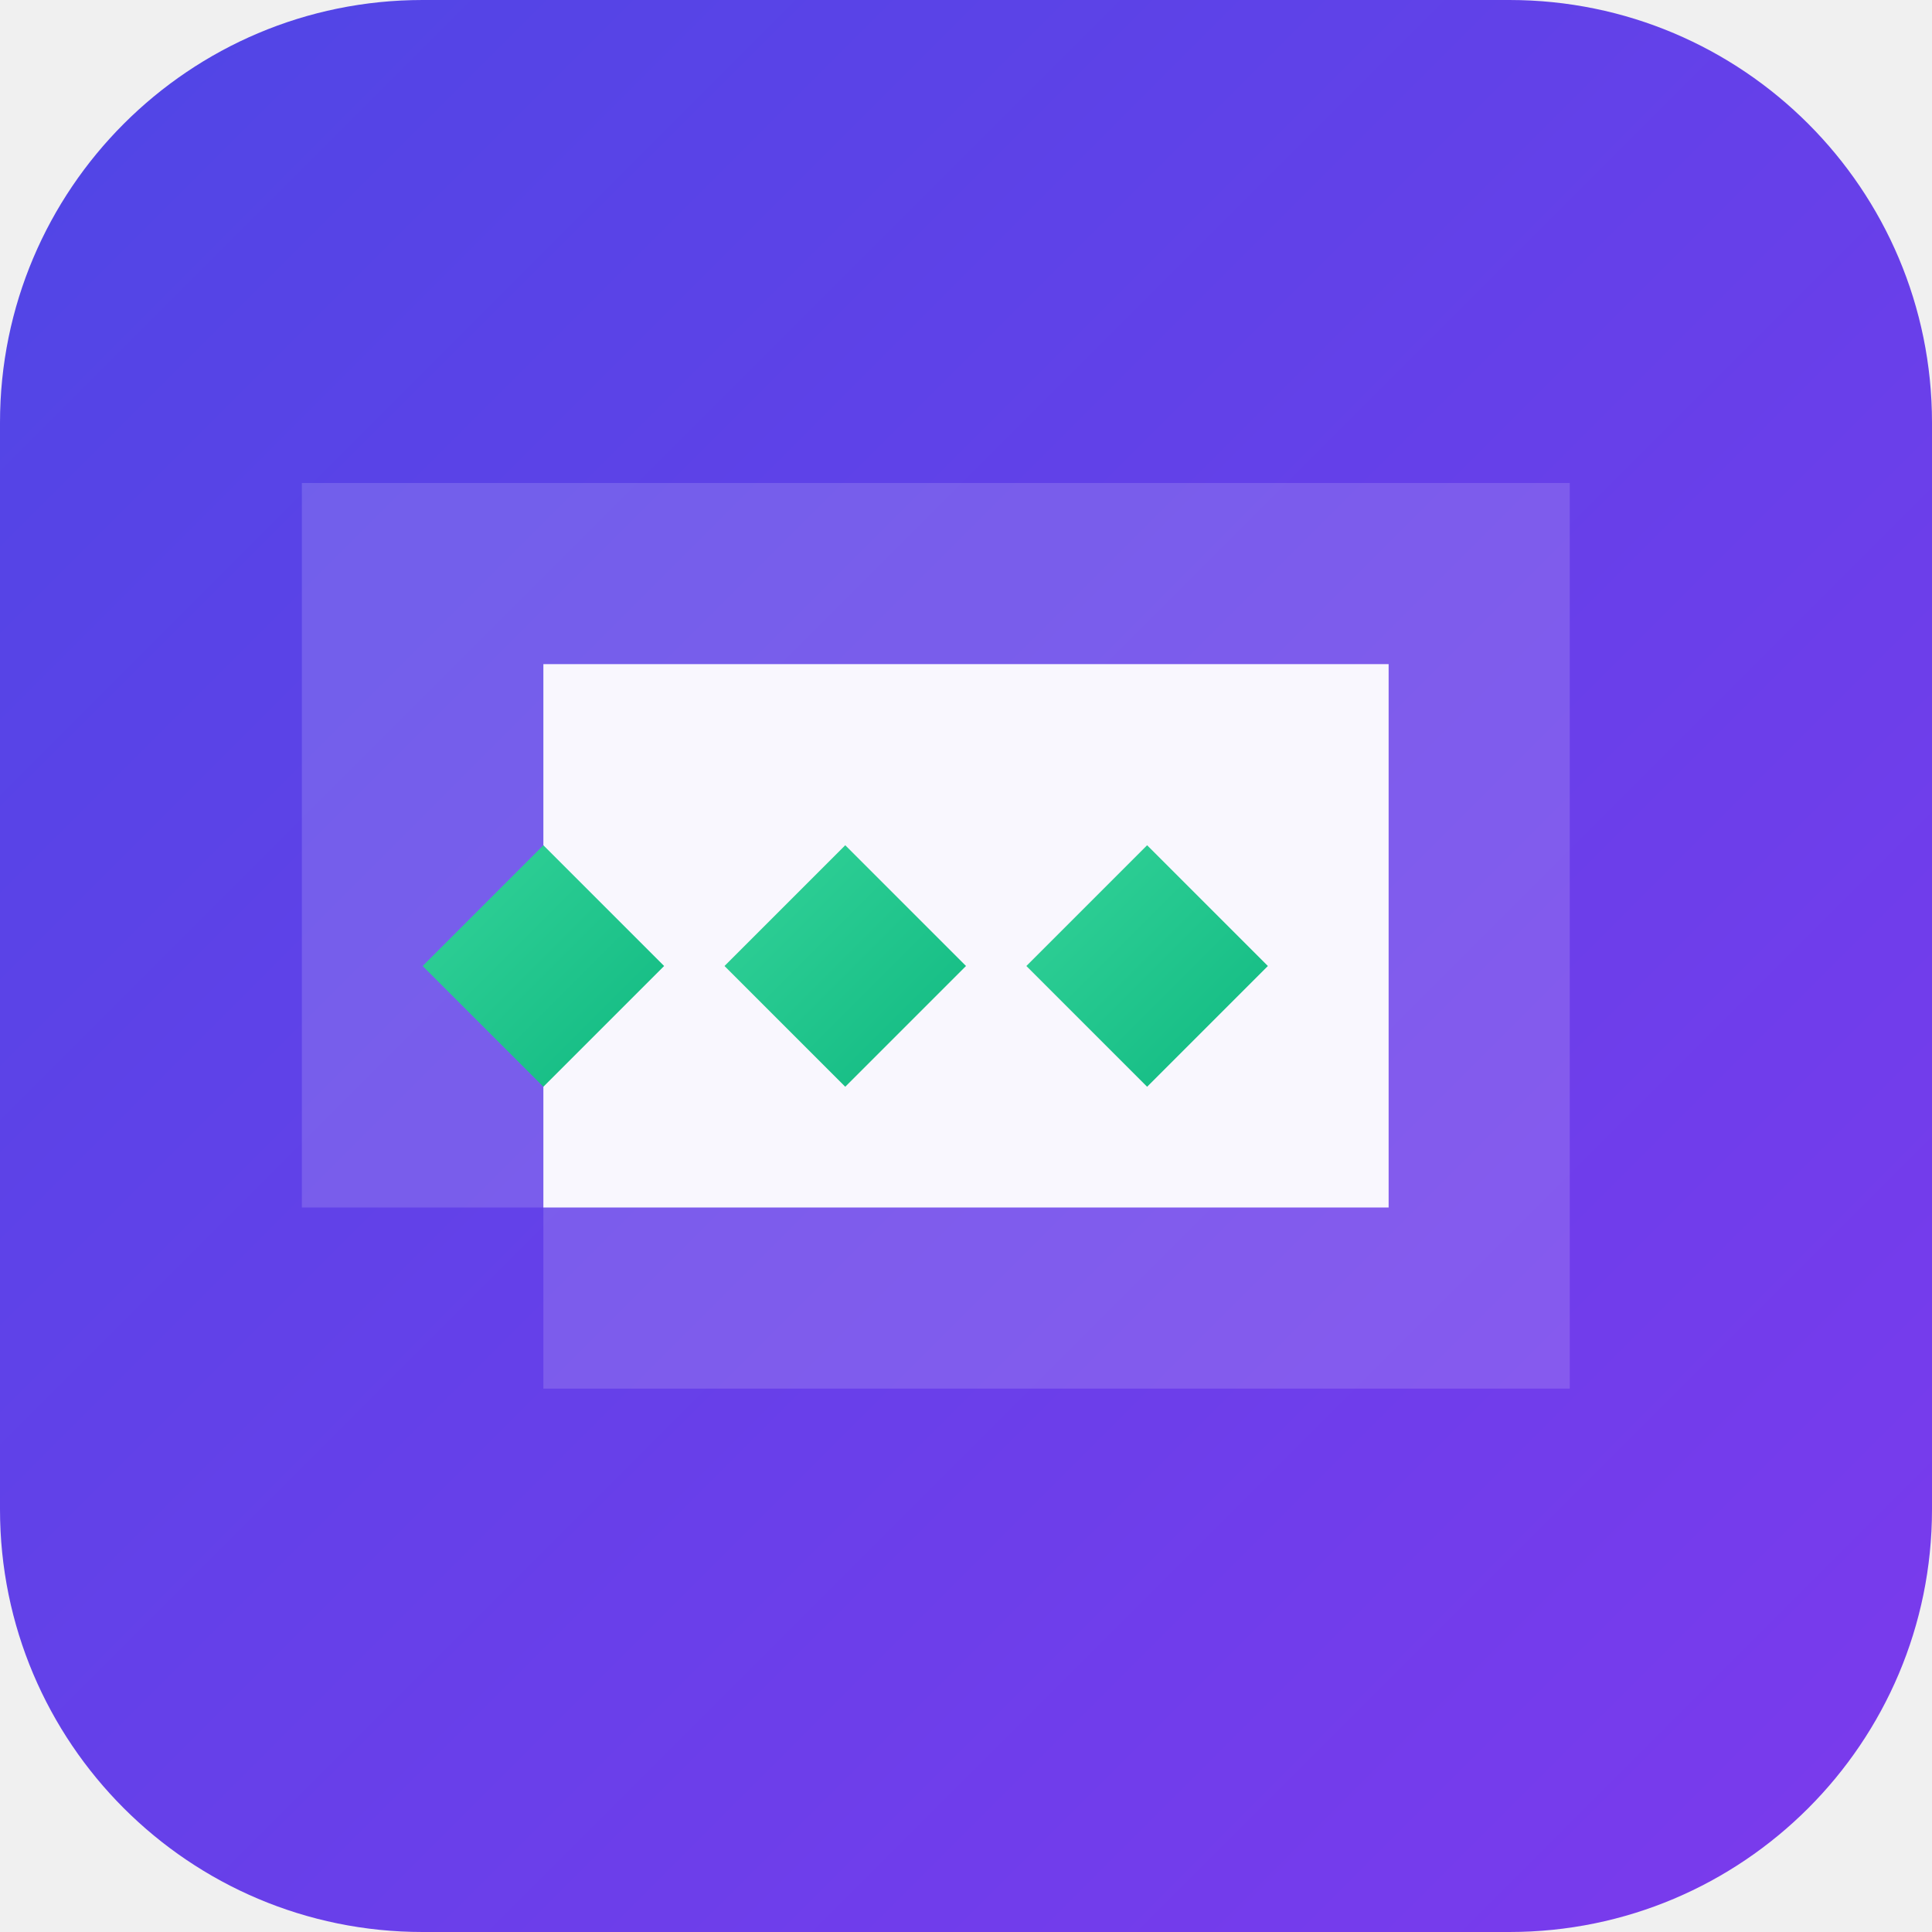
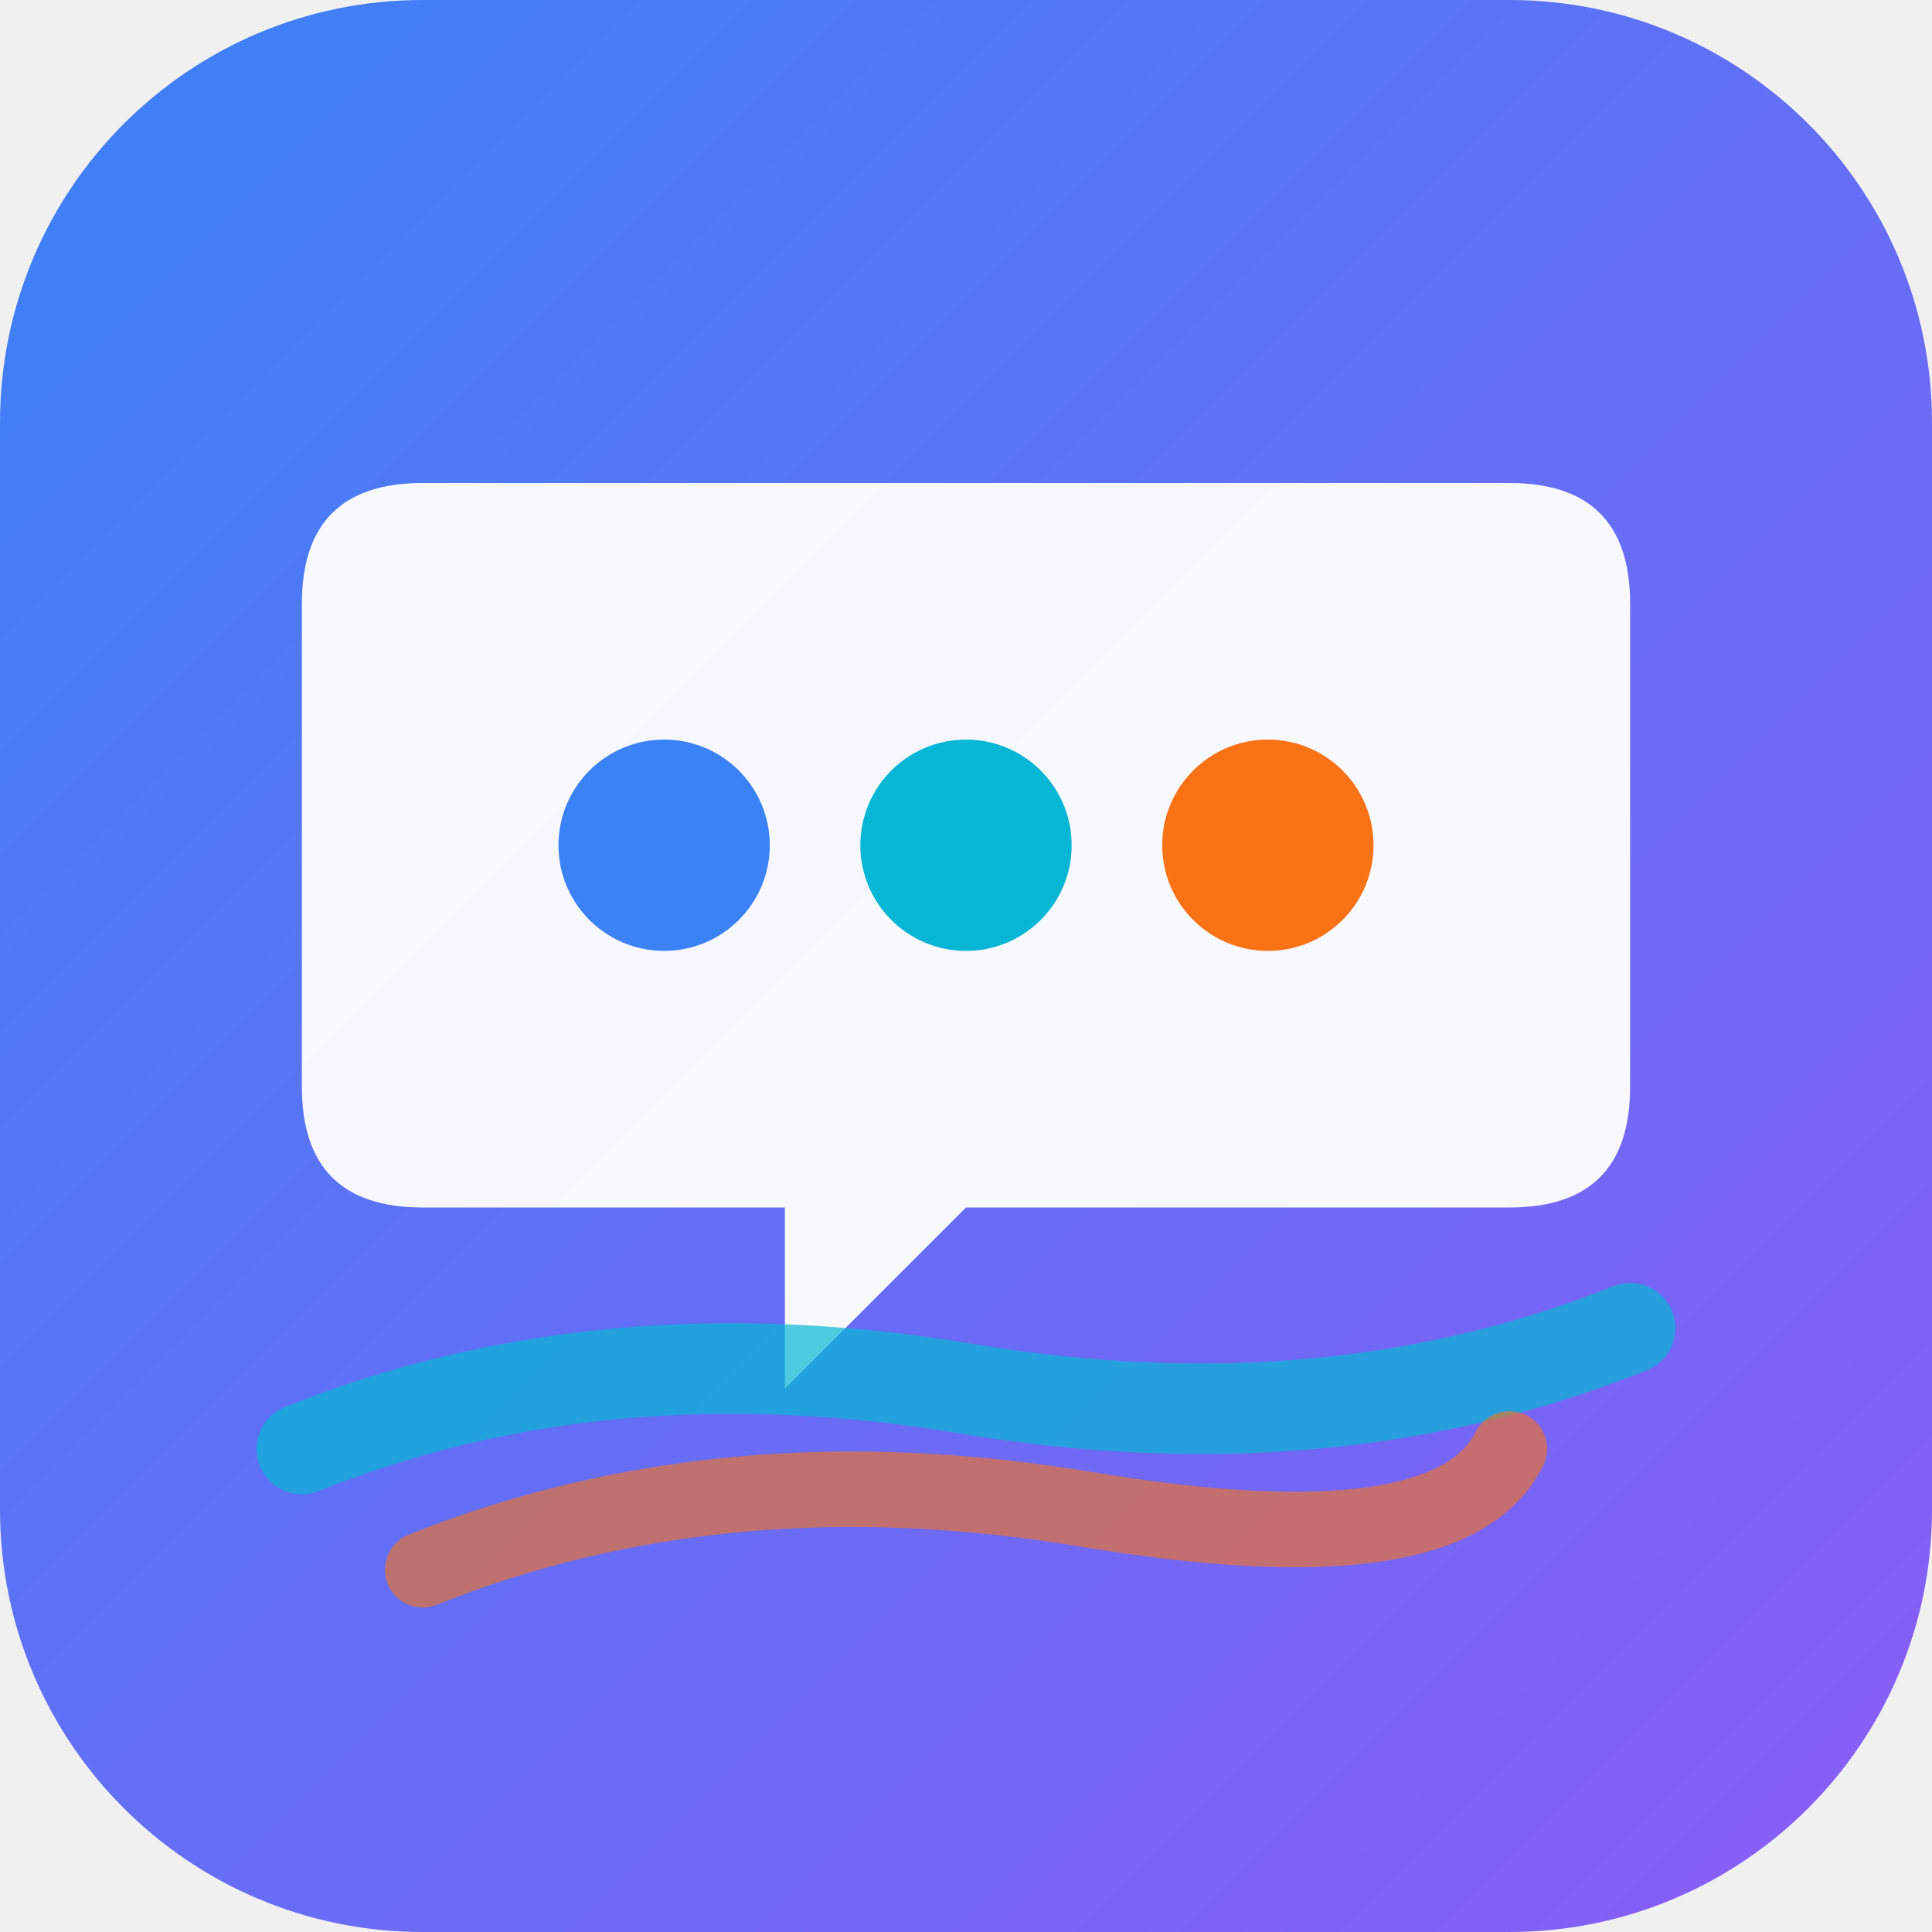
<svg xmlns="http://www.w3.org/2000/svg" width="64" height="64" viewBox="0 0 64 64" fill="none">
  <defs>
-     <linearGradient id="bgGradient" x1="0%" y1="0%" x2="100%" y2="100%">
-       <stop offset="0%" style="stop-color:#4f46e5" />
-       <stop offset="100%" style="stop-color:#7c3aed" />
+     <linearGradient id="bgGrad" x1="0%" y1="0%" x2="100%" y2="100%">
+       <stop offset="0%" style="stop-color:#3B82F6" />
+       <stop offset="100%" style="stop-color:#8B5CF6" />
    </linearGradient>
-     <linearGradient id="accentGradient" x1="0%" y1="0%" x2="100%" y2="100%">
-       <stop offset="0%" style="stop-color:#34d399" />
-       <stop offset="100%" style="stop-color:#10b981" />
+     <linearGradient id="dotGrad1" x1="0%" y1="0%" x2="100%" y2="0%">
+       <stop offset="0%" style="stop-color:#3B82F6" />
+       <stop offset="100%" style="stop-color:#06B6D4" />
+     </linearGradient>
+     <linearGradient id="dotGrad2" x1="0%" y1="0%" x2="100%" y2="0%">
+       <stop offset="0%" style="stop-color:#F97316" />
+       <stop offset="100%" style="stop-color:#FBBF24" />
    </linearGradient>
  </defs>
-   <rect width="64" height="64" rx="14" fill="url(#bgGradient)" />
-   <path d="M52 46H18V40H10V16H52V46Z" fill="white" fill-opacity="0.15" />
-   <path d="M18 40H46V22H18V40Z" fill="white" fill-opacity="0.95" />
-   <path d="M32 32L28 36L24 32L28 28L32 32Z" fill="url(#accentGradient)" />
-   <path d="M42 32L38 36L34 32L38 28L42 32Z" fill="url(#accentGradient)" />
-   <path d="M22 32L18 36L14 32L18 28L22 32Z" fill="url(#accentGradient)" />
+   <rect width="64" height="64" rx="14" fill="url(#bgGrad)" />
+   <path d="M14 16 H 50 Q 54 16, 54 20 V 36 Q 54 40, 50 40 H 32 L 26 46 V 40 H 14 Q 10 40, 10 36 V 20 Q 10 16, 14 16 Z" fill="#ffffff" fill-opacity="0.95" />
+   <circle cx="22" cy="28" r="3.5" fill="#3B82F6" />
+   <circle cx="32" cy="28" r="3.5" fill="#06B6D4" />
+   <circle cx="42" cy="28" r="3.5" fill="#F97316" />
+   <path d="M10 48 Q 20 44, 32 46 T 54 44" stroke="#06B6D4" stroke-width="3" stroke-linecap="round" fill="none" opacity="0.7" />
+   <path d="M14 52 Q 24 48, 36 50 T 50 48" stroke="#F97316" stroke-width="2.5" stroke-linecap="round" fill="none" opacity="0.6" />
</svg>
